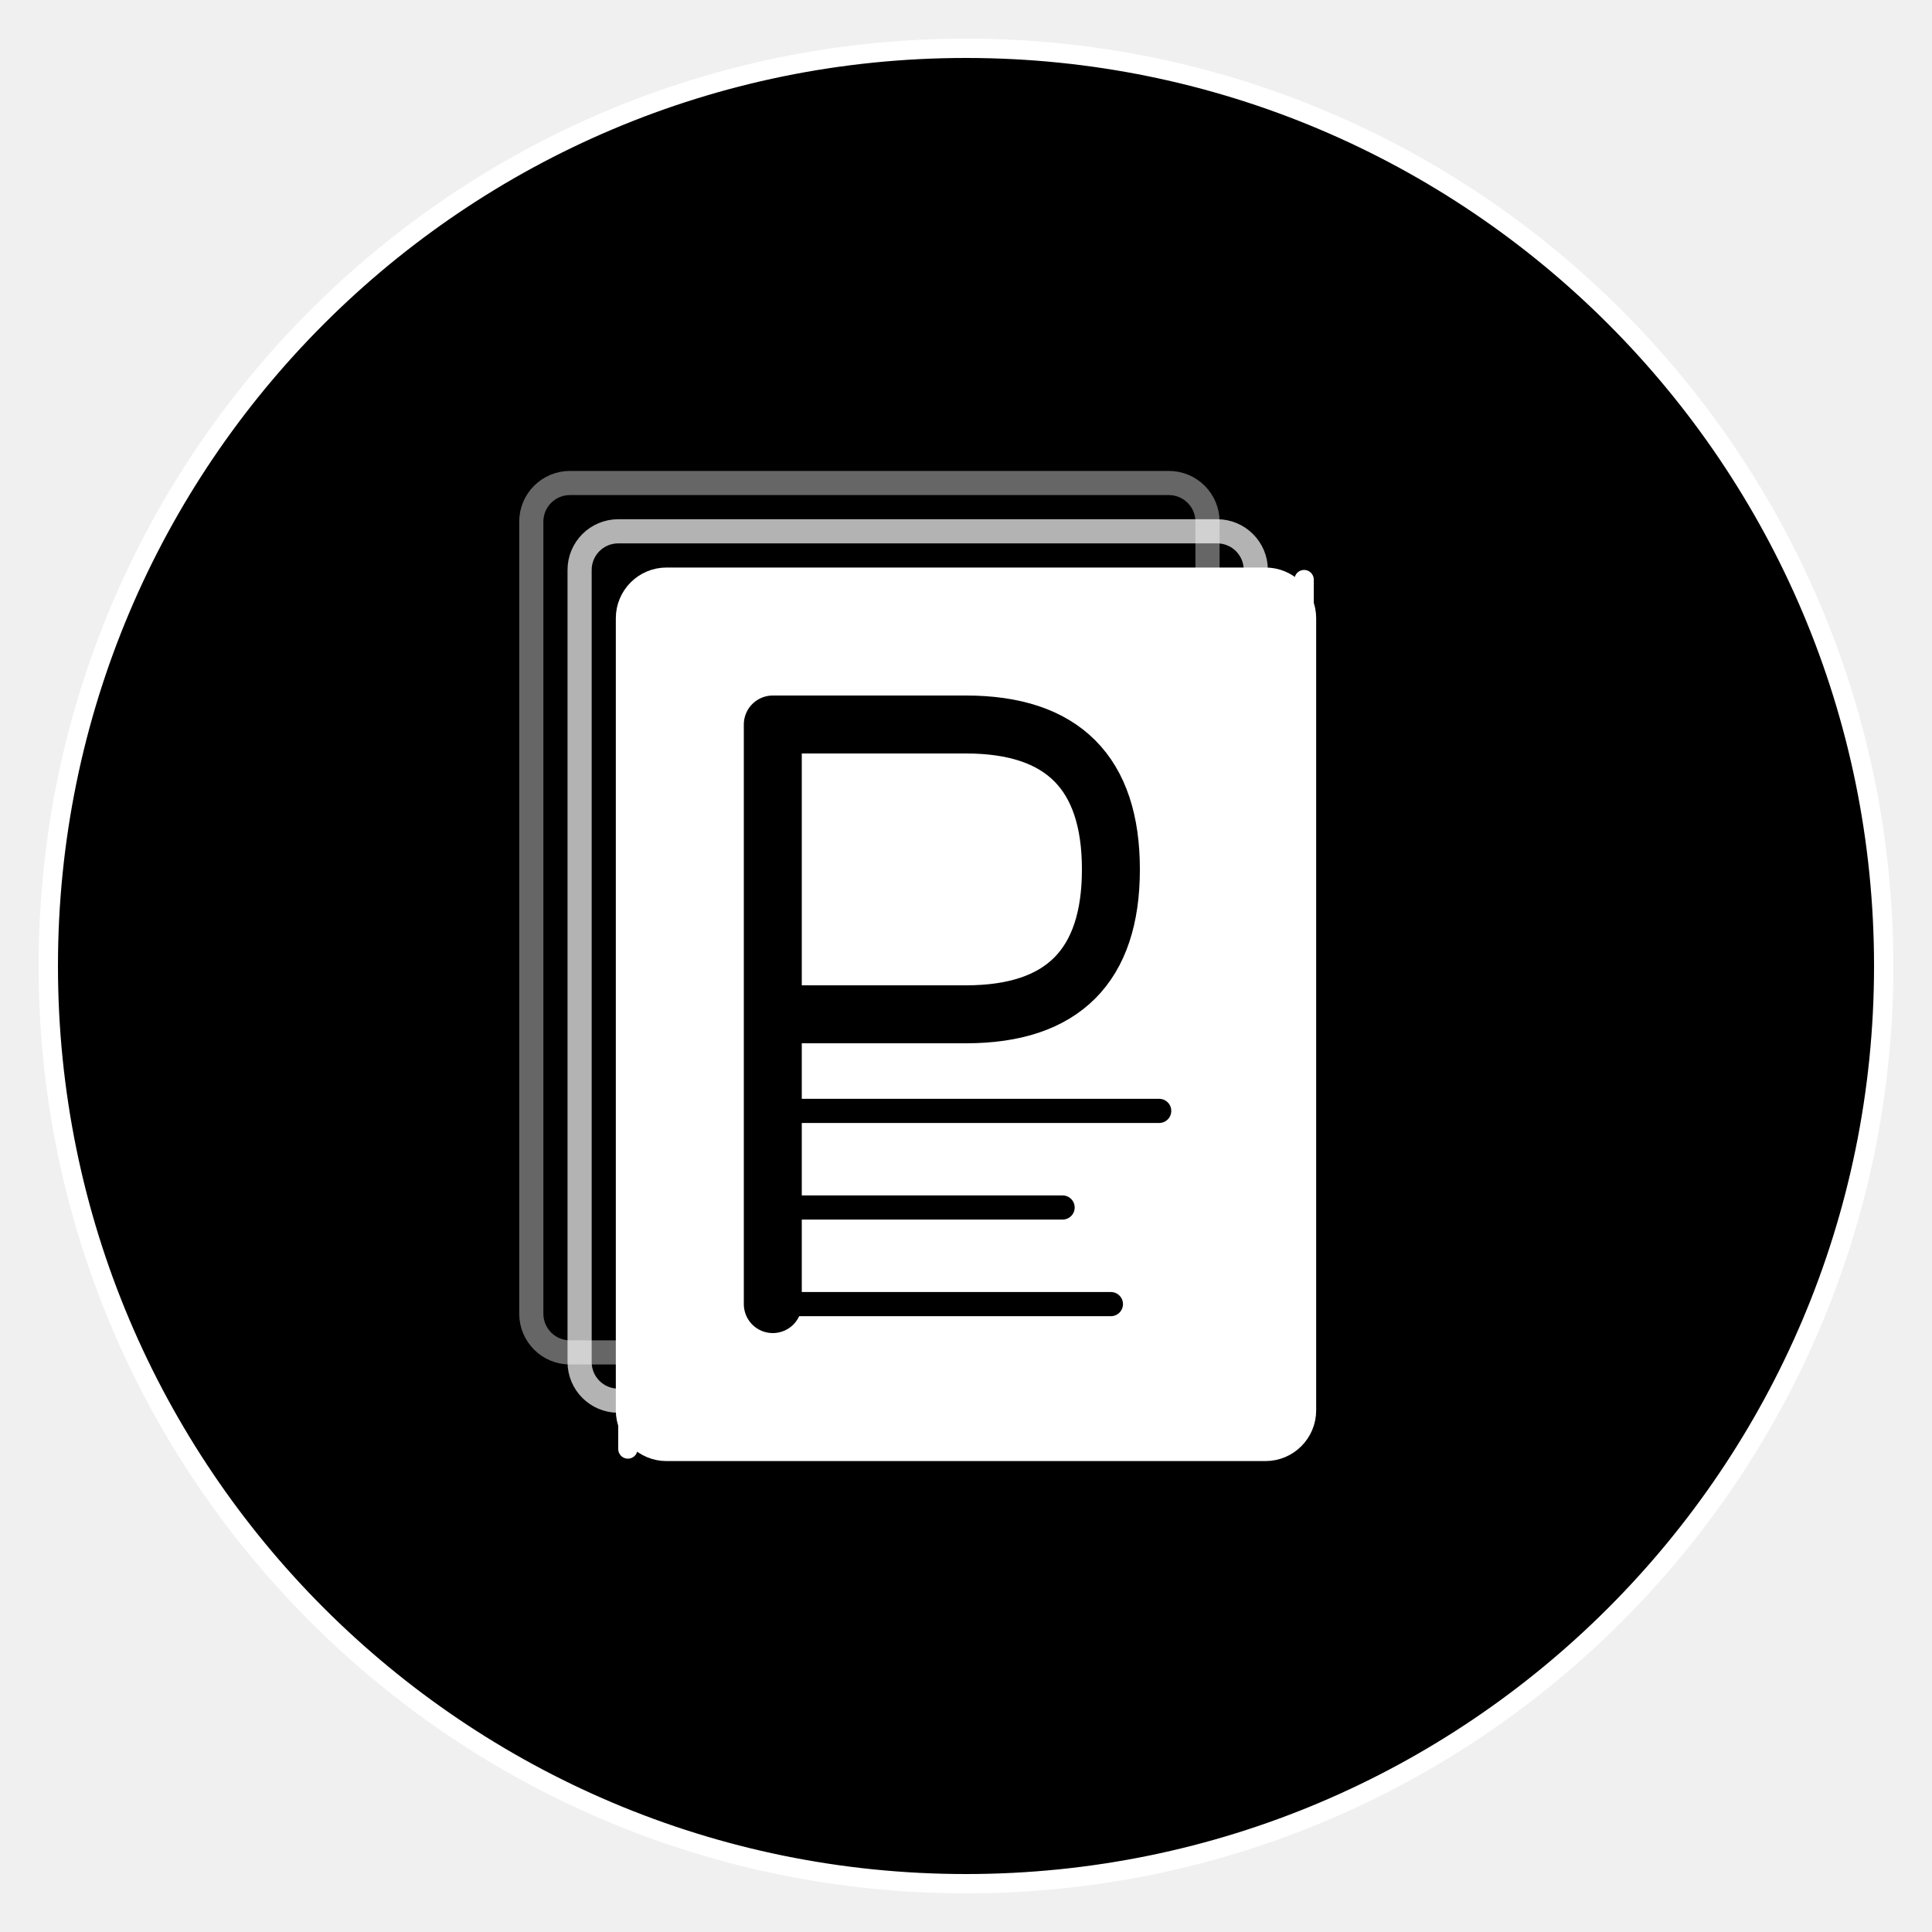
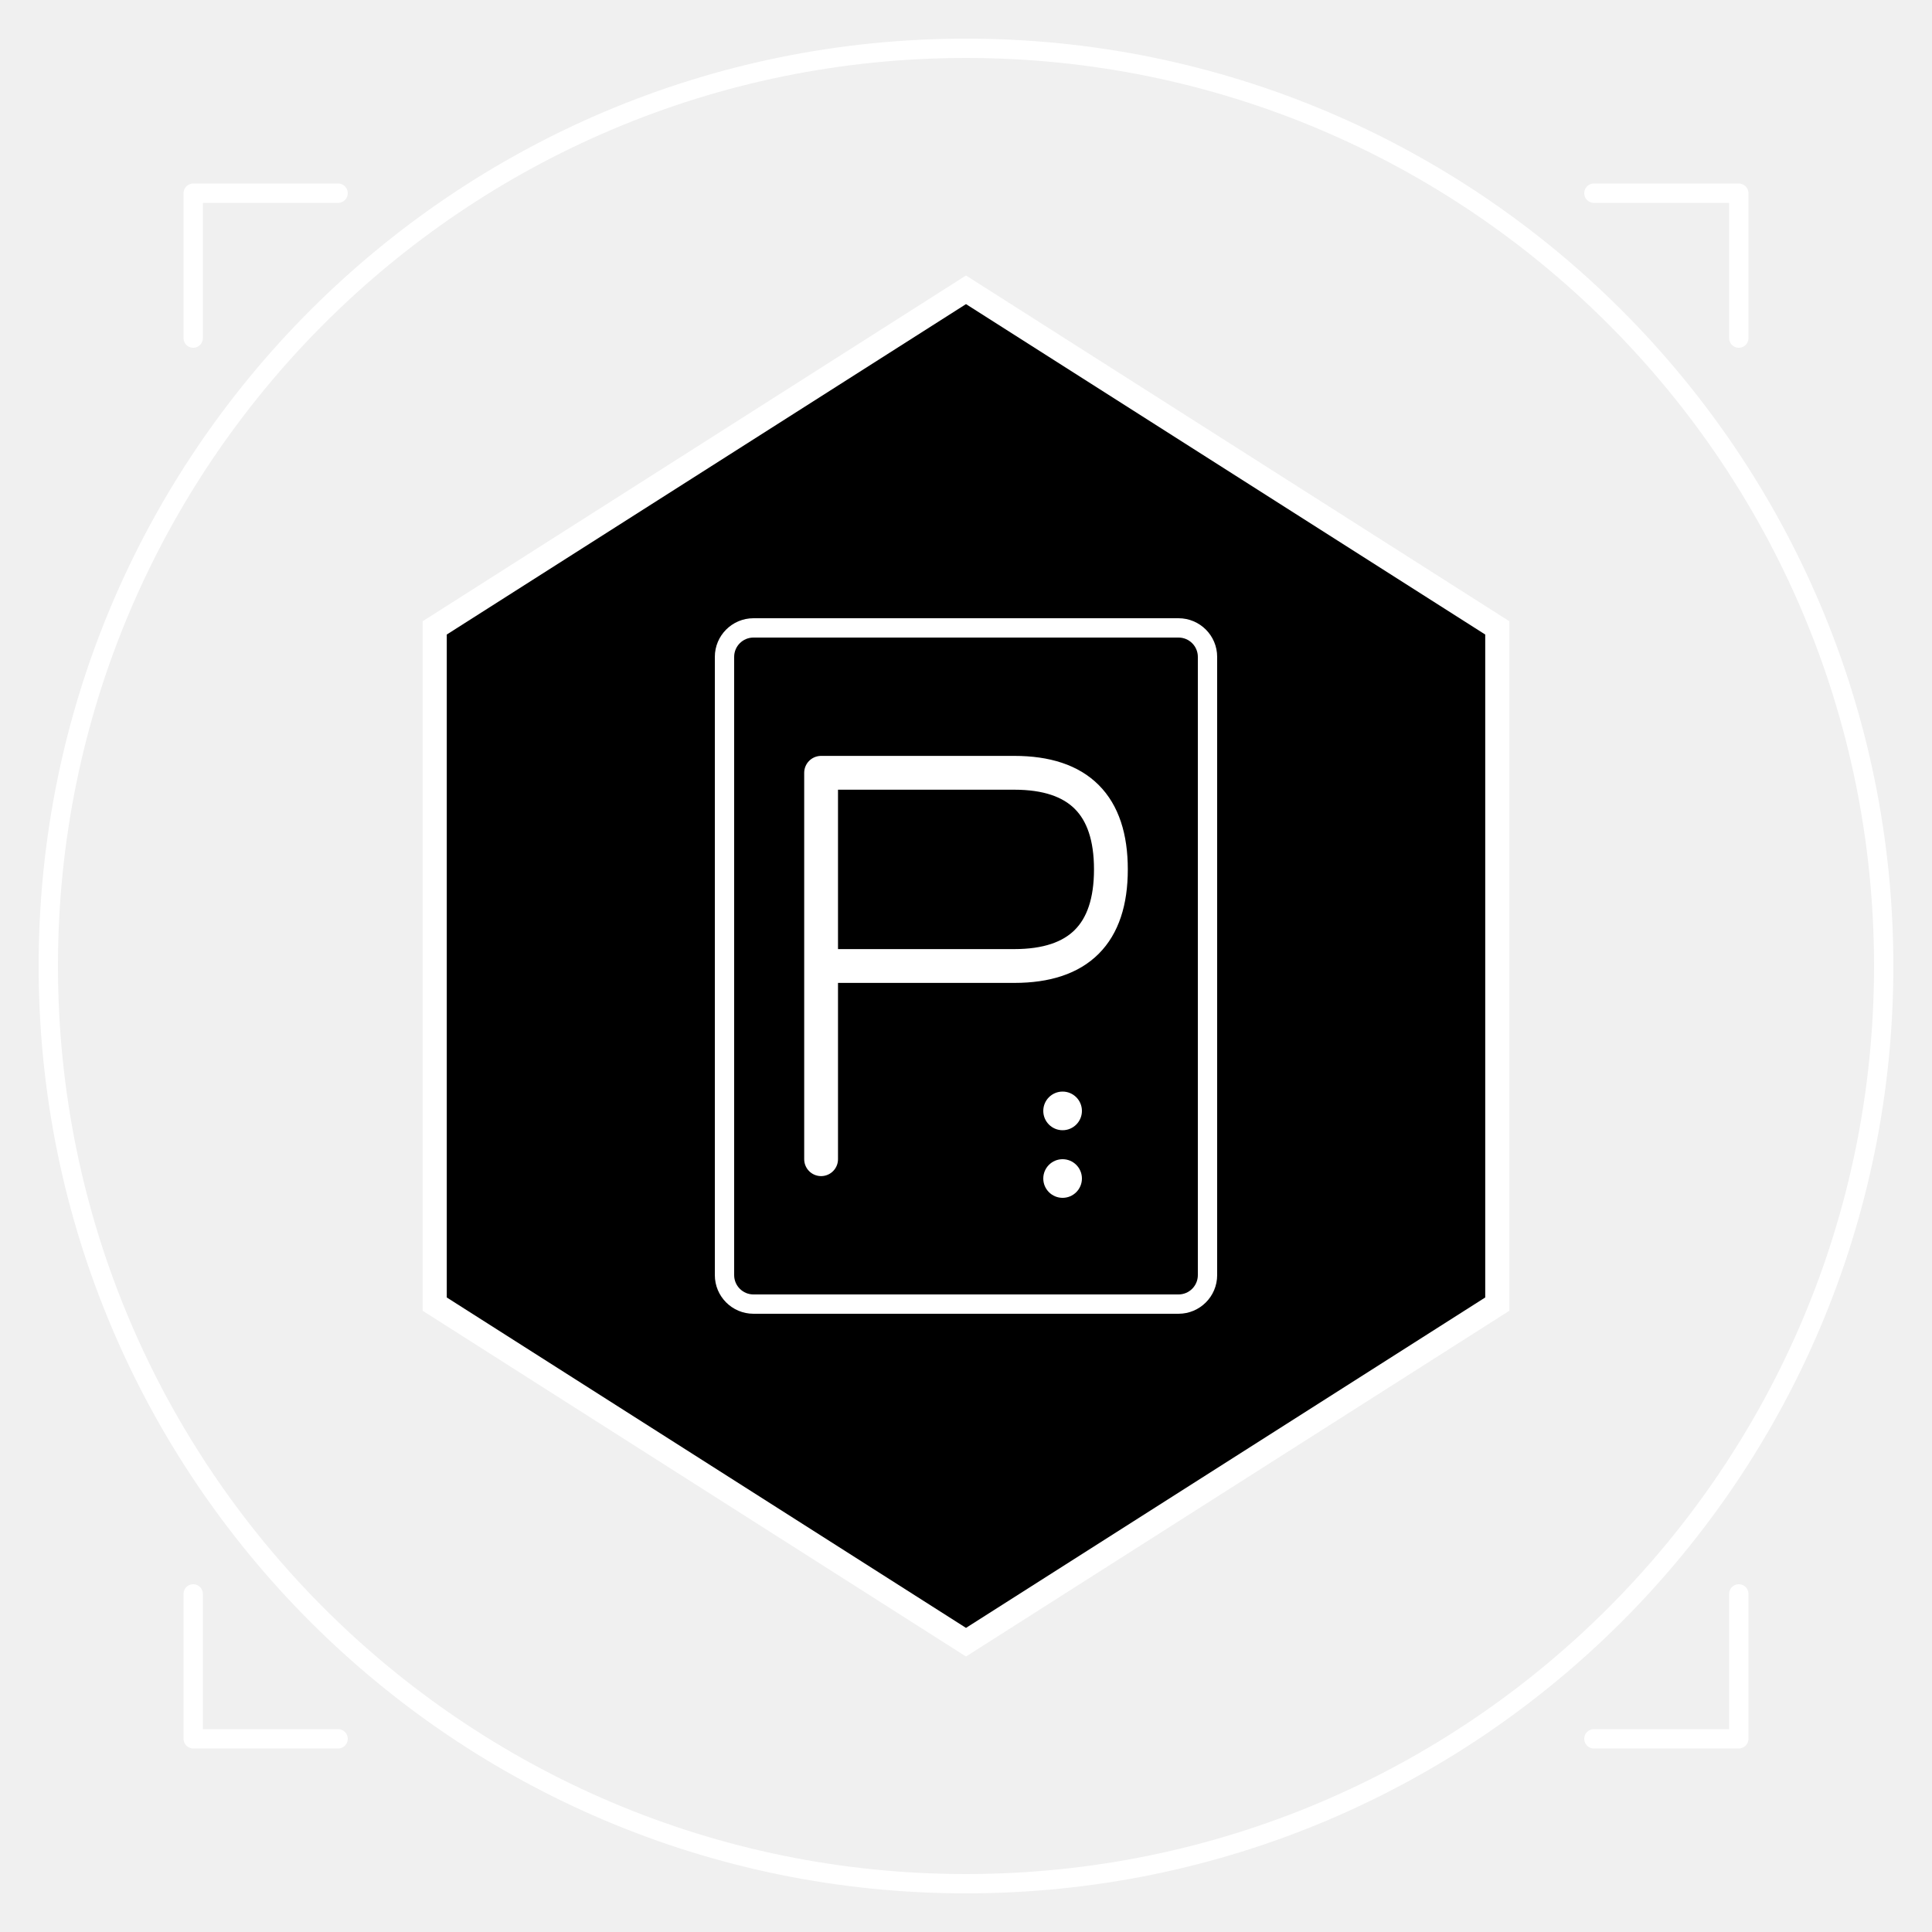
- <svg xmlns="http://www.w3.org/2000/svg" width="200" height="200" viewBox="0 0 200 200">
-   <circle cx="100" cy="100" r="95" fill="#000000" stroke="#ffffff" stroke-width="2" />
-   <rect x="55" y="50" width="70" height="90" rx="4" fill="none" stroke="#ffffff" stroke-width="2.5" opacity="0.4" />
-   <rect x="60" y="55" width="70" height="90" rx="4" fill="none" stroke="#ffffff" stroke-width="2.5" opacity="0.7" />
-   <rect x="65" y="60" width="70" height="90" rx="4" fill="#ffffff" stroke="#ffffff" stroke-width="2.5" />
-   <path d="M 80 75 L 80 135 M 80 75 L 100 75 Q 115 75 115 90 Q 115 105 100 105 L 80 105" fill="none" stroke="#000000" stroke-width="6" stroke-linecap="round" stroke-linejoin="round" />
-   <line x1="80" y1="115" x2="120" y2="115" stroke="#000000" stroke-width="2.5" stroke-linecap="round" />
-   <line x1="80" y1="125" x2="110" y2="125" stroke="#000000" stroke-width="2.5" stroke-linecap="round" />
-   <line x1="80" y1="135" x2="115" y2="135" stroke="#000000" stroke-width="2.5" stroke-linecap="round" />
-   <path d="M 135 60 L 135 70 L 125 70" fill="none" stroke="#ffffff" stroke-width="2" stroke-linecap="round" stroke-linejoin="round" />
-   <path d="M 65 150 L 65 140 L 75 140" fill="none" stroke="#ffffff" stroke-width="2" stroke-linecap="round" stroke-linejoin="round" />
+ <svg xmlns="http://www.w3.org/2000/svg" viewBox="0 0 200 200" fill="none">
+   <circle cx="100" cy="100" r="95" fill="none" stroke="#ffffff" stroke-width="2" />
+   <path d="M 100 30 L 155 65 L 155 135 L 100 170 L 45 135 L 45 65 Z" fill="#000000" stroke="#ffffff" stroke-width="2.5" />
+   <g transform="translate(100, 100)">
+     <rect x="-25" y="-35" width="50" height="70" fill="none" stroke="#ffffff" stroke-width="2" rx="3" />
+     <path d="M -15 -20 L -15 20 M -15 -20 L 5 -20 Q 15 -20 15 -10 Q 15 0 5 0 L -15 0" fill="none" stroke="#ffffff" stroke-width="3.5" stroke-linecap="round" stroke-linejoin="round" />
+     <circle cx="10" cy="15" r="2" fill="#ffffff" />
+     <circle cx="10" cy="22" r="2" fill="#ffffff" />
+   </g>
+   <path d="M 20 20 L 35 20 M 20 20 L 20 35" stroke="#ffffff" stroke-width="2" stroke-linecap="round" />
+   <path d="M 180 20 L 165 20 M 180 20 L 180 35" stroke="#ffffff" stroke-width="2" stroke-linecap="round" />
+   <path d="M 20 180 L 35 180 M 20 180 L 20 165" stroke="#ffffff" stroke-width="2" stroke-linecap="round" />
+   <path d="M 180 180 L 165 180 M 180 180 L 180 165" stroke="#ffffff" stroke-width="2" stroke-linecap="round" />
</svg>
